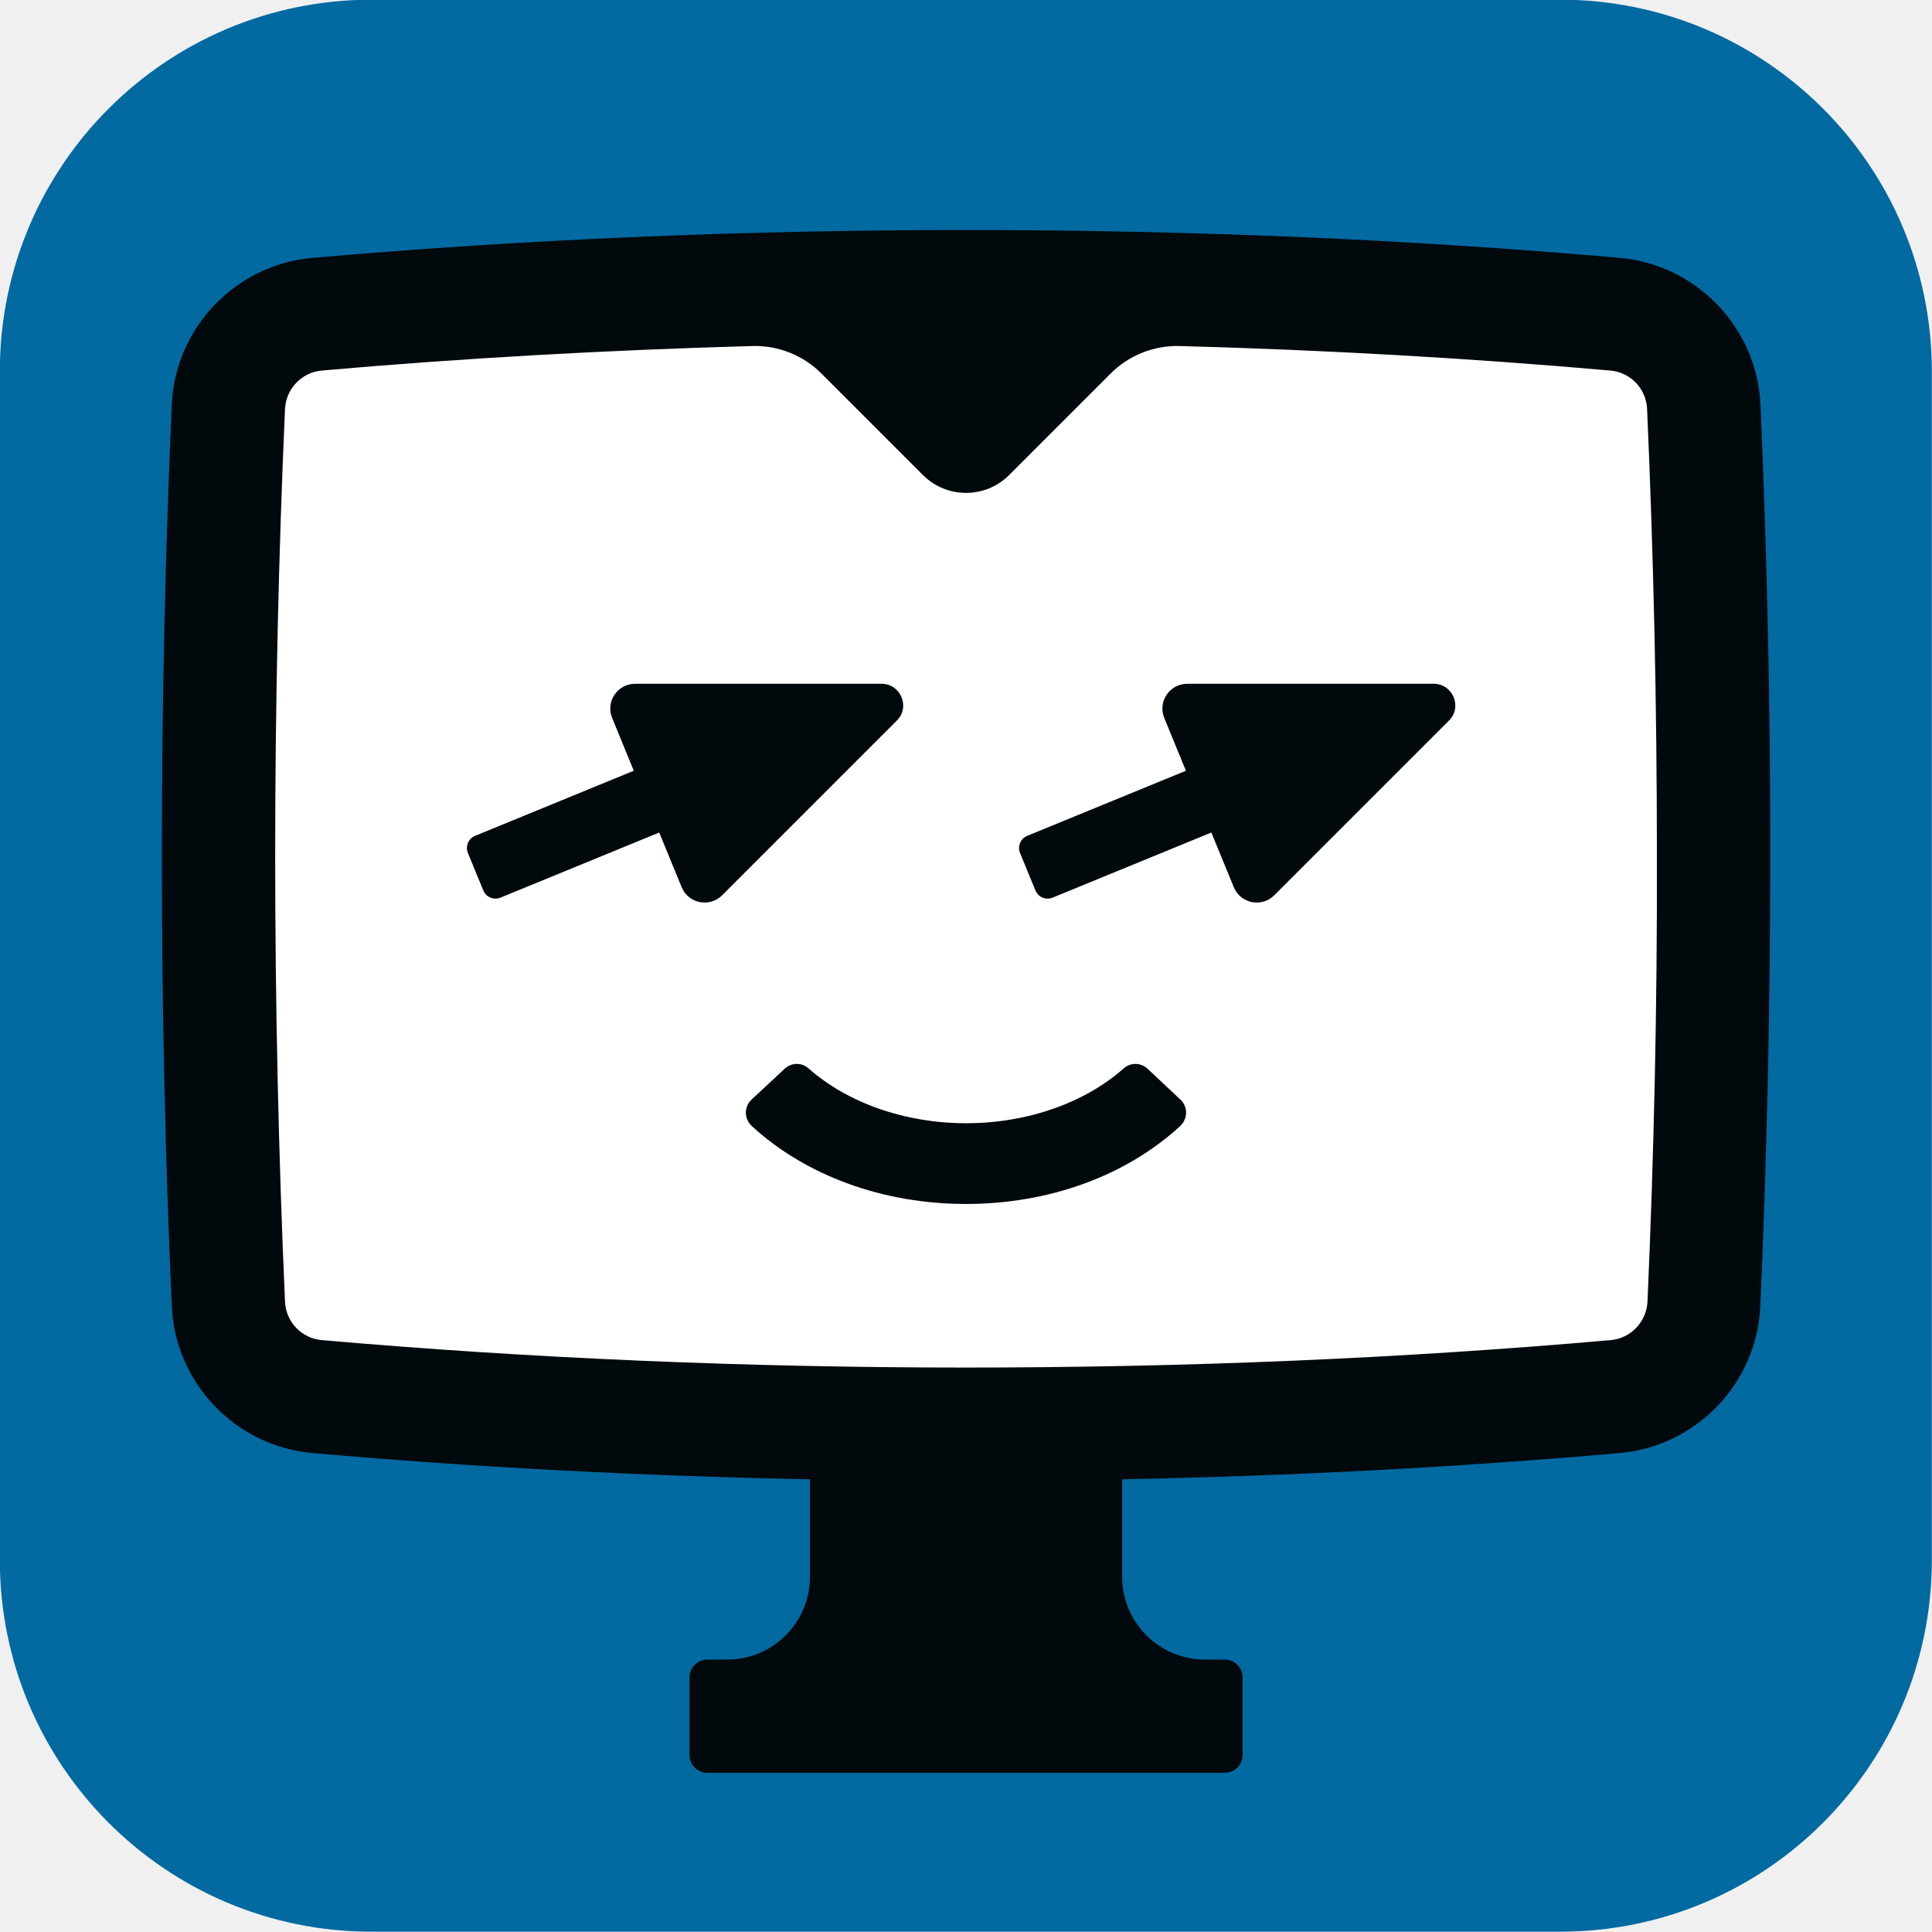
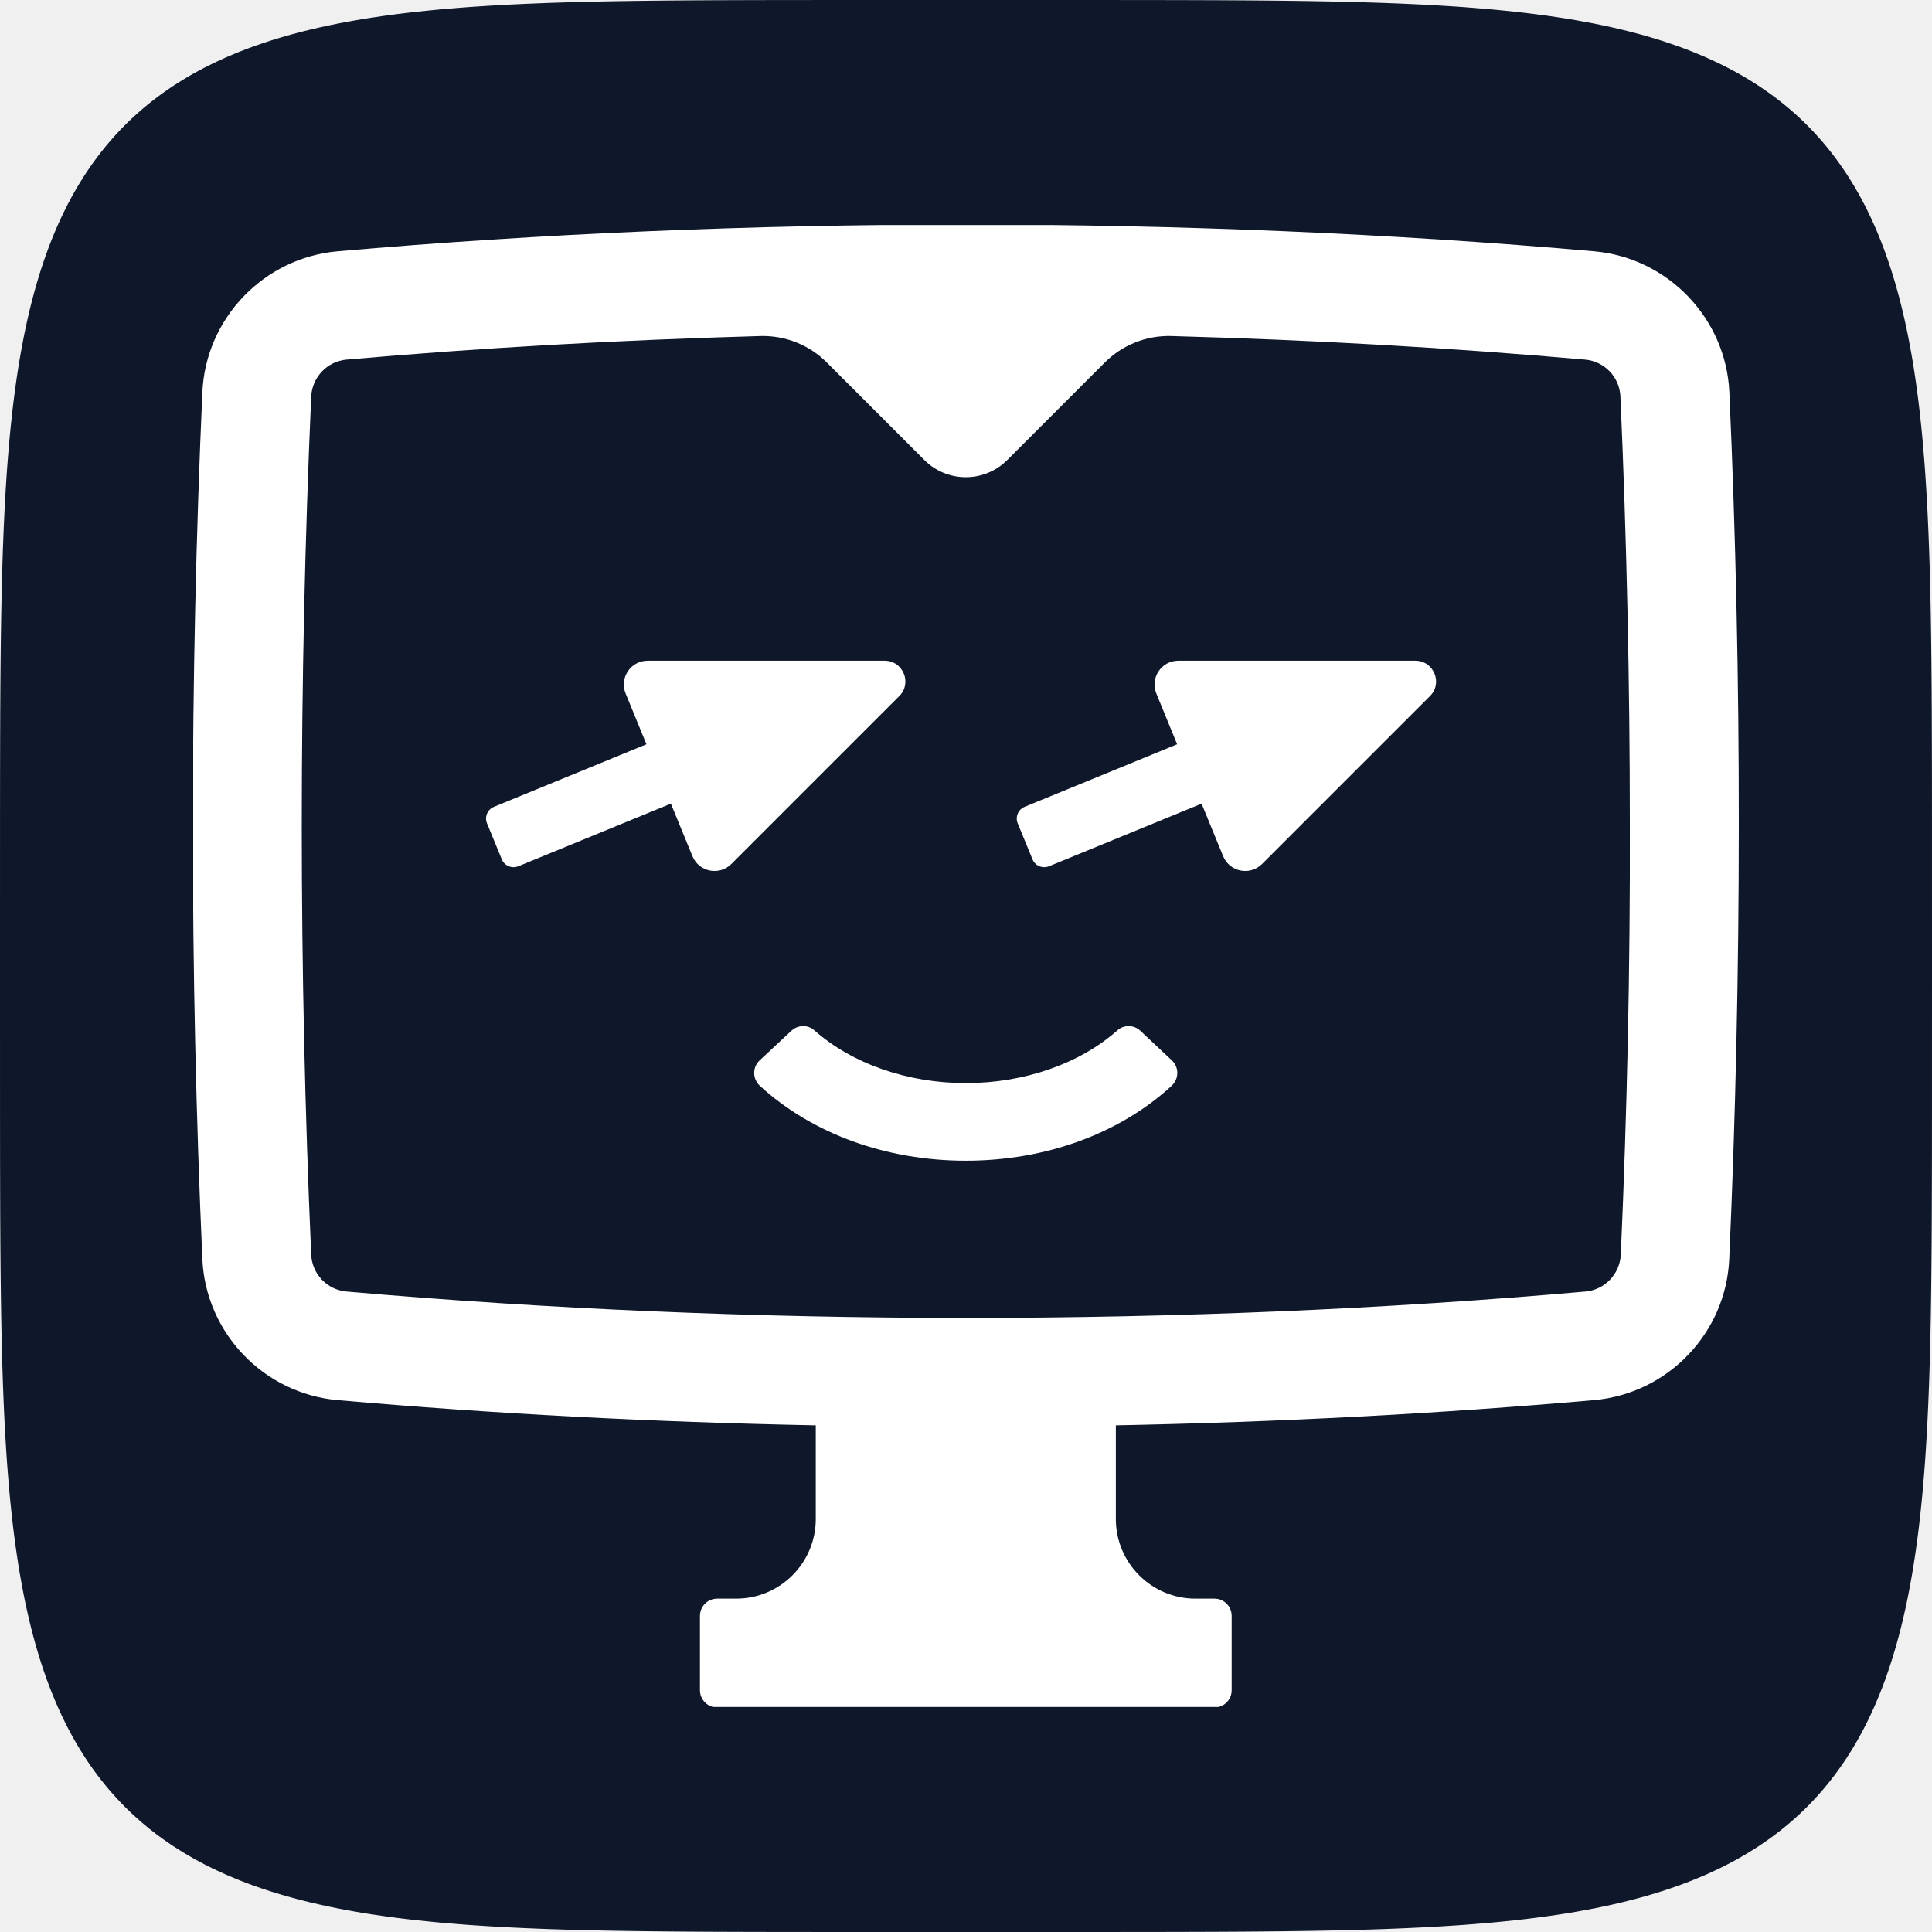
- <svg xmlns="http://www.w3.org/2000/svg" width="100.001mm" height="100.001mm" viewBox="0 0 100.001 100.001" version="1.1" id="svg1" xml:space="preserve">
-   <defs id="defs1" />
-   <g id="layer1" transform="translate(-3.5800001e-4,-100.0047)">
-     <g id="g1" transform="matrix(0.5464893,0,0,0.5464893,185802.94,255480.32)">
-       <rect style="fill:#0369a1;stroke:#ffffff;stroke-width:0" id="rect1-4" width="182.989" height="182.989" x="-339993.75" y="-467310.75" ry="35.204" />
-       <g id="g6-6-4-8" transform="matrix(1.255572,0,0,1.255572,-340430.75,-467589.6)">
-         <rect x="367.33" y="246.74" class="st1" width="107.8" height="80.12" id="rect2-5-6-3" style="fill:#ffffff" />
-         <g id="g5-7-0-9">
-           <path class="st2" d="m 434.63,302.73 c -0.5,-0.47 -1.28,-0.49 -1.8,-0.03 -2.94,2.61 -7.29,4.14 -11.89,4.14 -4.6,0 -8.94,-1.53 -11.89,-4.14 -0.52,-0.46 -1.29,-0.44 -1.8,0.03 l -2.5,2.33 c -0.58,0.55 -0.56,1.46 0.03,2 4.08,3.74 9.88,5.87 16.15,5.87 6.27,0 12.07,-2.12 16.15,-5.87 0.59,-0.54 0.61,-1.46 0.03,-2 z" id="path2-6-3-0" style="fill:#02090c" />
-           <path class="st2" d="m 480.86,252.62 c -0.26,-5.79 -4.82,-10.55 -10.61,-11.06 -15.89,-1.4 -32.48,-2.1 -49.31,-2.1 -16.83,0 -33.42,0.71 -49.31,2.1 -5.79,0.51 -10.35,5.26 -10.61,11.06 -0.5,11.2 -0.75,22.65 -0.75,34.02 0,11.37 0.25,22.81 0.75,34.02 0.26,5.79 4.82,10.55 10.61,11.06 12.17,1.07 24.75,1.73 37.53,1.98 v 7.35 c 0,3.45 -2.8,6.25 -6.25,6.25 h -1.49 c -0.74,0 -1.35,0.6 -1.35,1.35 v 5.84 c 0,0.74 0.6,1.35 1.35,1.35 h 39.03 c 0.74,0 1.35,-0.6 1.35,-1.35 v -5.84 c 0,-0.74 -0.6,-1.35 -1.35,-1.35 h -1.49 c -3.45,0 -6.25,-2.8 -6.25,-6.25 v -7.35 c 12.78,-0.25 25.36,-0.91 37.53,-1.98 5.79,-0.51 10.35,-5.26 10.61,-11.06 0.5,-11.2 0.75,-22.65 0.75,-34.02 0.01,-11.37 -0.24,-22.82 -0.74,-34.02 z m -8.52,67.67 c -0.07,1.53 -1.26,2.78 -2.78,2.91 -15.66,1.38 -32.01,2.07 -48.61,2.07 -16.6,0 -32.95,-0.7 -48.61,-2.07 -1.53,-0.13 -2.72,-1.38 -2.78,-2.91 -0.49,-11.08 -0.74,-22.41 -0.74,-33.66 0,-11.25 0.25,-22.57 0.74,-33.66 0.07,-1.53 1.26,-2.78 2.78,-2.91 10.56,-0.93 21.44,-1.54 32.49,-1.85 1.94,-0.05 3.83,0.7 5.2,2.08 l 7.65,7.65 c 1.8,1.8 4.71,1.8 6.51,0 l 7.65,-7.65 c 1.38,-1.38 3.26,-2.13 5.2,-2.08 11.05,0.3 21.94,0.92 32.49,1.85 1.53,0.13 2.72,1.38 2.78,2.91 0.49,11.08 0.74,22.41 0.74,33.66 0.03,11.25 -0.22,22.58 -0.71,33.66 z" id="path3-2-2-5" style="fill:#02090c" />
-           <path class="st2" d="m 456.21,273.69 h -18.59 c -1.33,0 -2.24,1.35 -1.73,2.58 l 1.63,3.98 -11.97,4.91 c -0.51,0.21 -0.75,0.79 -0.54,1.3 l 1.16,2.82 c 0.21,0.51 0.79,0.75 1.3,0.54 l 11.97,-4.91 1.69,4.12 c 0.51,1.24 2.11,1.56 3.06,0.61 l 13.18,-13.18 c 1.02,-1.01 0.29,-2.77 -1.16,-2.77 z" id="path4-7-6-2" style="fill:#02090c" />
-           <path class="st2" d="m 414.56,273.69 h -18.59 c -1.33,0 -2.24,1.35 -1.73,2.58 l 1.63,3.98 -11.97,4.91 c -0.51,0.21 -0.75,0.79 -0.54,1.3 l 1.16,2.82 c 0.21,0.51 0.79,0.75 1.3,0.54 l 11.97,-4.91 1.69,4.12 c 0.51,1.24 2.11,1.56 3.06,0.61 l 13.18,-13.18 c 1.02,-1.01 0.29,-2.77 -1.16,-2.77 z" id="path5-0-9-2" style="fill:#02090c" />
-         </g>
-       </g>
+ <svg xmlns="http://www.w3.org/2000/svg" viewBox="0 0 1024 1024" width="1024" height="1024">
+   <path d="M1024.00 512.00 L1023.99 588.84 L1023.97 613.39 L1023.93 631.24 L1023.88 645.78 L1023.81 658.27 L1023.72 669.32 L1023.62 679.32 L1023.50 688.48 L1023.37 696.98 L1023.22 704.92 L1023.06 712.40 L1022.88 719.47 L1022.68 726.20 L1022.47 732.61 L1022.24 738.75 L1022.00 744.64 L1021.74 750.31 L1021.47 755.78 L1021.18 761.07 L1020.87 766.18 L1020.55 771.13 L1020.22 775.94 L1019.86 780.62 L1019.49 785.16 L1019.11 789.59 L1018.71 793.91 L1018.29 798.12 L1017.86 802.23 L1017.41 806.25 L1016.95 810.17 L1016.47 814.02 L1015.97 817.78 L1015.46 821.46 L1014.93 825.07 L1014.39 828.61 L1013.83 832.08 L1013.25 835.49 L1012.65 838.83 L1012.04 842.12 L1011.42 845.34 L1010.78 848.51 L1010.12 851.63 L1009.44 854.69 L1008.75 857.70 L1008.04 860.66 L1007.31 863.58 L1006.57 866.45 L1005.81 869.27 L1005.04 872.05 L1004.24 874.78 L1003.43 877.48 L1002.61 880.13 L1001.76 882.75 L1000.90 885.33 L1000.02 887.87 L999.13 890.37 L998.22 892.83 L997.29 895.26 L996.34 897.66 L995.37 900.02 L994.39 902.35 L993.39 904.65 L992.37 906.92 L991.33 909.15 L990.28 911.35 L989.21 913.53 L988.12 915.67 L987.01 917.78 L985.88 919.87 L984.73 921.93 L983.57 923.96 L982.38 925.96 L981.18 927.93 L979.96 929.88 L978.72 931.81 L977.46 933.70 L976.18 935.57 L974.88 937.42 L973.56 939.24 L972.23 941.04 L970.87 942.81 L969.49 944.56 L968.09 946.29 L966.67 947.99 L965.23 949.67 L963.77 951.32 L962.29 952.96 L960.79 954.57 L959.27 956.16 L957.72 957.72 L956.16 959.27 L954.57 960.79 L952.96 962.29 L951.32 963.77 L949.67 965.23 L947.99 966.67 L946.29 968.09 L944.56 969.49 L942.81 970.87 L941.04 972.23 L939.24 973.56 L937.42 974.88 L935.57 976.18 L933.70 977.46 L931.81 978.72 L929.88 979.96 L927.93 981.18 L925.96 982.38 L923.96 983.57 L921.93 984.73 L919.87 985.88 L917.78 987.01 L915.67 988.12 L913.53 989.21 L911.35 990.28 L909.15 991.33 L906.92 992.37 L904.65 993.39 L902.35 994.39 L900.02 995.37 L897.66 996.34 L895.26 997.29 L892.83 998.22 L890.37 999.13 L887.87 1000.02 L885.33 1000.90 L882.75 1001.76 L880.13 1002.61 L877.48 1003.43 L874.78 1004.24 L872.05 1005.04 L869.27 1005.81 L866.45 1006.57 L863.58 1007.31 L860.66 1008.04 L857.70 1008.75 L854.69 1009.44 L851.63 1010.12 L848.51 1010.78 L845.34 1011.42 L842.12 1012.04 L838.83 1012.65 L835.49 1013.25 L832.08 1013.83 L828.61 1014.39 L825.07 1014.93 L821.46 1015.46 L817.78 1015.97 L814.02 1016.47 L810.17 1016.95 L806.25 1017.41 L802.23 1017.86 L798.12 1018.29 L793.91 1018.71 L789.59 1019.11 L785.16 1019.49 L780.62 1019.86 L775.94 1020.22 L771.13 1020.55 L766.18 1020.87 L761.07 1021.18 L755.78 1021.47 L750.31 1021.74 L744.64 1022.00 L738.75 1022.24 L732.61 1022.47 L726.20 1022.68 L719.47 1022.88 L712.40 1023.06 L704.92 1023.22 L696.98 1023.37 L688.48 1023.50 L679.32 1023.62 L669.32 1023.72 L658.27 1023.81 L645.78 1023.88 L631.24 1023.93 L613.39 1023.97 L588.84 1023.99 L512.00 1024.00 L435.16 1023.99 L410.61 1023.97 L392.76 1023.93 L378.22 1023.88 L365.73 1023.81 L354.68 1023.72 L344.68 1023.62 L335.52 1023.50 L327.02 1023.37 L319.08 1023.22 L311.60 1023.06 L304.53 1022.88 L297.80 1022.68 L291.39 1022.47 L285.25 1022.24 L279.36 1022.00 L273.69 1021.74 L268.22 1021.47 L262.93 1021.18 L257.82 1020.87 L252.87 1020.55 L248.06 1020.22 L243.38 1019.86 L238.84 1019.49 L234.41 1019.11 L230.09 1018.71 L225.88 1018.29 L221.77 1017.86 L217.75 1017.41 L213.83 1016.95 L209.98 1016.47 L206.22 1015.97 L202.54 1015.46 L198.93 1014.93 L195.39 1014.39 L191.92 1013.83 L188.51 1013.25 L185.17 1012.65 L181.88 1012.04 L178.66 1011.42 L175.49 1010.78 L172.37 1010.12 L169.31 1009.44 L166.30 1008.75 L163.34 1008.04 L160.42 1007.31 L157.55 1006.57 L154.73 1005.81 L151.95 1005.04 L149.22 1004.24 L146.52 1003.43 L143.87 1002.61 L141.25 1001.76 L138.67 1000.90 L136.13 1000.02 L133.63 999.13 L131.17 998.22 L128.74 997.29 L126.34 996.34 L123.98 995.37 L121.65 994.39 L119.35 993.39 L117.08 992.37 L114.85 991.33 L112.65 990.28 L110.47 989.21 L108.33 988.12 L106.22 987.01 L104.13 985.88 L102.07 984.73 L100.04 983.57 L98.04 982.38 L96.07 981.18 L94.12 979.96 L92.19 978.72 L90.30 977.46 L88.43 976.18 L86.58 974.88 L84.76 973.56 L82.96 972.23 L81.19 970.87 L79.44 969.49 L77.71 968.09 L76.01 966.67 L74.33 965.23 L72.68 963.77 L71.04 962.29 L69.43 960.79 L67.84 959.27 L66.28 957.72 L64.73 956.16 L63.21 954.57 L61.71 952.96 L60.23 951.32 L58.77 949.67 L57.33 947.99 L55.91 946.29 L54.51 944.56 L53.13 942.81 L51.77 941.04 L50.44 939.24 L49.12 937.42 L47.82 935.57 L46.54 933.70 L45.28 931.81 L44.04 929.88 L42.82 927.93 L41.62 925.96 L40.43 923.96 L39.27 921.93 L38.12 919.87 L36.99 917.78 L35.88 915.67 L34.79 913.53 L33.72 911.35 L32.67 909.15 L31.63 906.92 L30.61 904.65 L29.61 902.35 L28.63 900.02 L27.66 897.66 L26.71 895.26 L25.78 892.83 L24.87 890.37 L23.98 887.87 L23.10 885.33 L22.24 882.75 L21.39 880.13 L20.57 877.48 L19.76 874.78 L18.96 872.05 L18.19 869.27 L17.43 866.45 L16.69 863.58 L15.96 860.66 L15.25 857.70 L14.56 854.69 L13.88 851.63 L13.22 848.51 L12.58 845.34 L11.96 842.12 L11.35 838.83 L10.75 835.49 L10.17 832.08 L9.61 828.61 L9.07 825.07 L8.54 821.46 L8.03 817.78 L7.53 814.02 L7.05 810.17 L6.59 806.25 L6.14 802.23 L5.71 798.12 L5.29 793.91 L4.89 789.59 L4.51 785.16 L4.14 780.62 L3.78 775.94 L3.45 771.13 L3.13 766.18 L2.82 761.07 L2.53 755.78 L2.26 750.31 L2.00 744.64 L1.76 738.75 L1.53 732.61 L1.32 726.20 L1.12 719.47 L0.94 712.40 L0.78 704.92 L0.63 696.98 L0.50 688.48 L0.38 679.32 L0.28 669.32 L0.19 658.27 L0.12 645.78 L0.07 631.24 L0.03 613.39 L0.01 588.84 L0.00 512.00 L0.01 435.16 L0.03 410.61 L0.07 392.76 L0.12 378.22 L0.19 365.73 L0.28 354.68 L0.38 344.68 L0.50 335.52 L0.63 327.02 L0.78 319.08 L0.94 311.60 L1.12 304.53 L1.32 297.80 L1.53 291.39 L1.76 285.25 L2.00 279.36 L2.26 273.69 L2.53 268.22 L2.82 262.93 L3.13 257.82 L3.45 252.87 L3.78 248.06 L4.14 243.38 L4.51 238.84 L4.89 234.41 L5.29 230.09 L5.71 225.88 L6.14 221.77 L6.59 217.75 L7.05 213.83 L7.53 209.98 L8.03 206.22 L8.54 202.54 L9.07 198.93 L9.61 195.39 L10.17 191.92 L10.75 188.51 L11.35 185.17 L11.96 181.88 L12.58 178.66 L13.22 175.49 L13.88 172.37 L14.56 169.31 L15.25 166.30 L15.96 163.34 L16.69 160.42 L17.43 157.55 L18.19 154.73 L18.96 151.95 L19.76 149.22 L20.57 146.52 L21.39 143.87 L22.24 141.25 L23.10 138.67 L23.98 136.13 L24.87 133.63 L25.78 131.17 L26.71 128.74 L27.66 126.34 L28.63 123.98 L29.61 121.65 L30.61 119.35 L31.63 117.08 L32.67 114.85 L33.72 112.65 L34.79 110.47 L35.88 108.33 L36.99 106.22 L38.12 104.13 L39.27 102.07 L40.43 100.04 L41.62 98.04 L42.82 96.07 L44.04 94.12 L45.28 92.19 L46.54 90.30 L47.82 88.43 L49.12 86.58 L50.44 84.76 L51.77 82.96 L53.13 81.19 L54.51 79.44 L55.91 77.71 L57.33 76.01 L58.77 74.33 L60.23 72.68 L61.71 71.04 L63.21 69.43 L64.73 67.84 L66.28 66.28 L67.84 64.73 L69.43 63.21 L71.04 61.71 L72.68 60.23 L74.33 58.77 L76.01 57.33 L77.71 55.91 L79.44 54.51 L81.19 53.13 L82.96 51.77 L84.76 50.44 L86.58 49.12 L88.43 47.82 L90.30 46.54 L92.19 45.28 L94.12 44.04 L96.07 42.82 L98.04 41.62 L100.04 40.43 L102.07 39.27 L104.13 38.12 L106.22 36.99 L108.33 35.88 L110.47 34.79 L112.65 33.72 L114.85 32.67 L117.08 31.63 L119.35 30.61 L121.65 29.61 L123.98 28.63 L126.34 27.66 L128.74 26.71 L131.17 25.78 L133.63 24.87 L136.13 23.98 L138.67 23.10 L141.25 22.24 L143.87 21.39 L146.52 20.57 L149.22 19.76 L151.95 18.96 L154.73 18.19 L157.55 17.43 L160.42 16.69 L163.34 15.96 L166.30 15.25 L169.31 14.56 L172.37 13.88 L175.49 13.22 L178.66 12.58 L181.88 11.96 L185.17 11.35 L188.51 10.75 L191.92 10.17 L195.39 9.61 L198.93 9.07 L202.54 8.54 L206.22 8.03 L209.98 7.53 L213.83 7.05 L217.75 6.59 L221.77 6.14 L225.88 5.71 L230.09 5.29 L234.41 4.89 L238.84 4.51 L243.38 4.14 L248.06 3.78 L252.87 3.45 L257.82 3.13 L262.93 2.82 L268.22 2.53 L273.69 2.26 L279.36 2.00 L285.25 1.76 L291.39 1.53 L297.80 1.32 L304.53 1.12 L311.60 0.94 L319.08 0.78 L327.02 0.63 L335.52 0.50 L344.68 0.38 L354.68 0.28 L365.73 0.19 L378.22 0.12 L392.76 0.07 L410.61 0.03 L435.16 0.01 L512.00 0.00 L588.84 0.01 L613.39 0.03 L631.24 0.07 L645.78 0.12 L658.27 0.19 L669.32 0.28 L679.32 0.38 L688.48 0.50 L696.98 0.63 L704.92 0.78 L712.40 0.94 L719.47 1.12 L726.20 1.32 L732.61 1.53 L738.75 1.76 L744.64 2.00 L750.31 2.26 L755.78 2.53 L761.07 2.82 L766.18 3.13 L771.13 3.45 L775.94 3.78 L780.62 4.14 L785.16 4.51 L789.59 4.89 L793.91 5.29 L798.12 5.71 L802.23 6.14 L806.25 6.59 L810.17 7.05 L814.02 7.53 L817.78 8.03 L821.46 8.54 L825.07 9.07 L828.61 9.61 L832.08 10.17 L835.49 10.75 L838.83 11.35 L842.12 11.96 L845.34 12.58 L848.51 13.22 L851.63 13.88 L854.69 14.56 L857.70 15.25 L860.66 15.96 L863.58 16.69 L866.45 17.43 L869.27 18.19 L872.05 18.96 L874.78 19.76 L877.48 20.57 L880.13 21.39 L882.75 22.24 L885.33 23.10 L887.87 23.98 L890.37 24.87 L892.83 25.78 L895.26 26.71 L897.66 27.66 L900.02 28.63 L902.35 29.61 L904.65 30.61 L906.92 31.63 L909.15 32.67 L911.35 33.72 L913.53 34.79 L915.67 35.88 L917.78 36.99 L919.87 38.12 L921.93 39.27 L923.96 40.43 L925.96 41.62 L927.93 42.82 L929.88 44.04 L931.81 45.28 L933.70 46.54 L935.57 47.82 L937.42 49.12 L939.24 50.44 L941.04 51.77 L942.81 53.13 L944.56 54.51 L946.29 55.91 L947.99 57.33 L949.67 58.77 L951.32 60.23 L952.96 61.71 L954.57 63.21 L956.16 64.73 L957.72 66.28 L959.27 67.84 L960.79 69.43 L962.29 71.04 L963.77 72.68 L965.23 74.33 L966.67 76.01 L968.09 77.71 L969.49 79.44 L970.87 81.19 L972.23 82.96 L973.56 84.76 L974.88 86.58 L976.18 88.43 L977.46 90.30 L978.72 92.19 L979.96 94.12 L981.18 96.07 L982.38 98.04 L983.57 100.04 L984.73 102.07 L985.88 104.13 L987.01 106.22 L988.12 108.33 L989.21 110.47 L990.28 112.65 L991.33 114.85 L992.37 117.08 L993.39 119.35 L994.39 121.65 L995.37 123.98 L996.34 126.34 L997.29 128.74 L998.22 131.17 L999.13 133.63 L1000.02 136.13 L1000.90 138.67 L1001.76 141.25 L1002.61 143.87 L1003.43 146.52 L1004.24 149.22 L1005.04 151.95 L1005.81 154.73 L1006.57 157.55 L1007.31 160.42 L1008.04 163.34 L1008.75 166.30 L1009.44 169.31 L1010.12 172.37 L1010.78 175.49 L1011.42 178.66 L1012.04 181.88 L1012.65 185.17 L1013.25 188.51 L1013.83 191.92 L1014.39 195.39 L1014.93 198.93 L1015.46 202.54 L1015.97 206.22 L1016.47 209.98 L1016.95 213.83 L1017.41 217.75 L1017.86 221.77 L1018.29 225.88 L1018.71 230.09 L1019.11 234.41 L1019.49 238.84 L1019.86 243.38 L1020.22 248.06 L1020.55 252.87 L1020.87 257.82 L1021.18 262.93 L1021.47 268.22 L1021.74 273.69 L1022.00 279.36 L1022.24 285.25 L1022.47 291.39 L1022.68 297.80 L1022.88 304.53 L1023.06 311.60 L1023.22 319.08 L1023.37 327.02 L1023.50 335.52 L1023.62 344.68 L1023.72 354.68 L1023.81 365.73 L1023.88 378.22 L1023.93 392.76 L1023.97 410.61 L1023.99 435.16Z" fill="#0f172a" />
+   <svg x="102.4" y="119.284" width="819.2" height="785.432" viewBox="360.3 239.5 121.3 116.3">
+     <g fill="#fff">
+       <path d="m434.63 302.73c-.5-.47-1.28-.49-1.8-.03-2.94 2.61-7.29 4.14-11.89 4.14s-8.94-1.53-11.89-4.14c-.52-.46-1.29-.44-1.8.03l-2.5 2.33c-.58.55-.56 1.46.03 2 4.08 3.74 9.88 5.87 16.15 5.87s12.07-2.12 16.15-5.87c.59-.54.61-1.46.03-2z" />
+       <path d="M480.86 252.62c-.26-5.79-4.82-10.55-10.61-11.06-15.89-1.4-32.48-2.1-49.31-2.1s-33.42.71-49.31 2.1c-5.79.51-10.35 5.26-10.61 11.06-.5 11.2-.75 22.65-.75 34.02s.25 22.81.75 34.02c.26 5.79 4.82 10.55 10.61 11.06 12.17 1.07 24.75 1.73 37.53 1.98v7.35c0 3.45-2.8 6.25-6.25 6.25h-1.49c-.74 0-1.35.6-1.35 1.35v5.84c0 .74.6 1.35 1.35 1.35h39.03c.74 0 1.35-.6 1.35-1.35v-5.84c0-.74-.6-1.35-1.35-1.35h-1.49c-3.45 0-6.25-2.8-6.25-6.25v-7.35c12.78-.25 25.36-.91 37.53-1.98 5.79-.51 10.35-5.26 10.61-11.06.5-11.2.75-22.65.75-34.02.01-11.37-.24-22.82-.74-34.02zm-8.52 67.67c-.07 1.53-1.26 2.78-2.78 2.91-15.66 1.38-32.01 2.07-48.61 2.07s-32.95-.7-48.61-2.07c-1.53-.13-2.72-1.38-2.78-2.91-.49-11.08-.74-22.41-.74-33.66s.25-22.57.74-33.66c.07-1.53 1.26-2.78 2.78-2.91 10.56-.93 21.44-1.54 32.49-1.85 1.94-.05 3.83.7 5.2 2.08l7.65 7.65c1.8 1.8 4.71 1.8 6.51 0l7.65-7.65c1.38-1.38 3.26-2.13 5.2-2.08 11.05.3 21.94.92 32.49 1.85 1.53.13 2.72 1.38 2.78 2.91.49 11.08.74 22.41.74 33.66.03 11.25-.22 22.58-.71 33.66z" />
+       <path d="M456.21 273.69h-18.59c-1.33 0-2.24 1.35-1.73 2.58l1.63 3.98-11.97 4.91c-.51.21-.75.79-.54 1.3l1.16 2.82c.21.51.79.75 1.3.54l11.97-4.91 1.69 4.12c.51 1.24 2.11 1.56 3.06.61l13.18-13.18c1.02-1.01.29-2.77-1.16-2.77zM414.56 273.69h-18.59c-1.33 0-2.24 1.35-1.73 2.58l1.63 3.98-11.97 4.91c-.51.21-.75.79-.54 1.3l1.16 2.82c.21.51.79.75 1.3.54l11.97-4.91 1.69 4.12c.51 1.24 2.11 1.56 3.06.61l13.18-13.18c1.02-1.01.29-2.77-1.16-2.77z" />
    </g>
-   </g>
-   <style type="text/css" id="style1">
- 	.st0{fill:#0569A0;}
- 	.st1{fill:#FFFFFF;}
- 	.st2{fill:#02090C;}
- </style>
+   </svg>
</svg>
